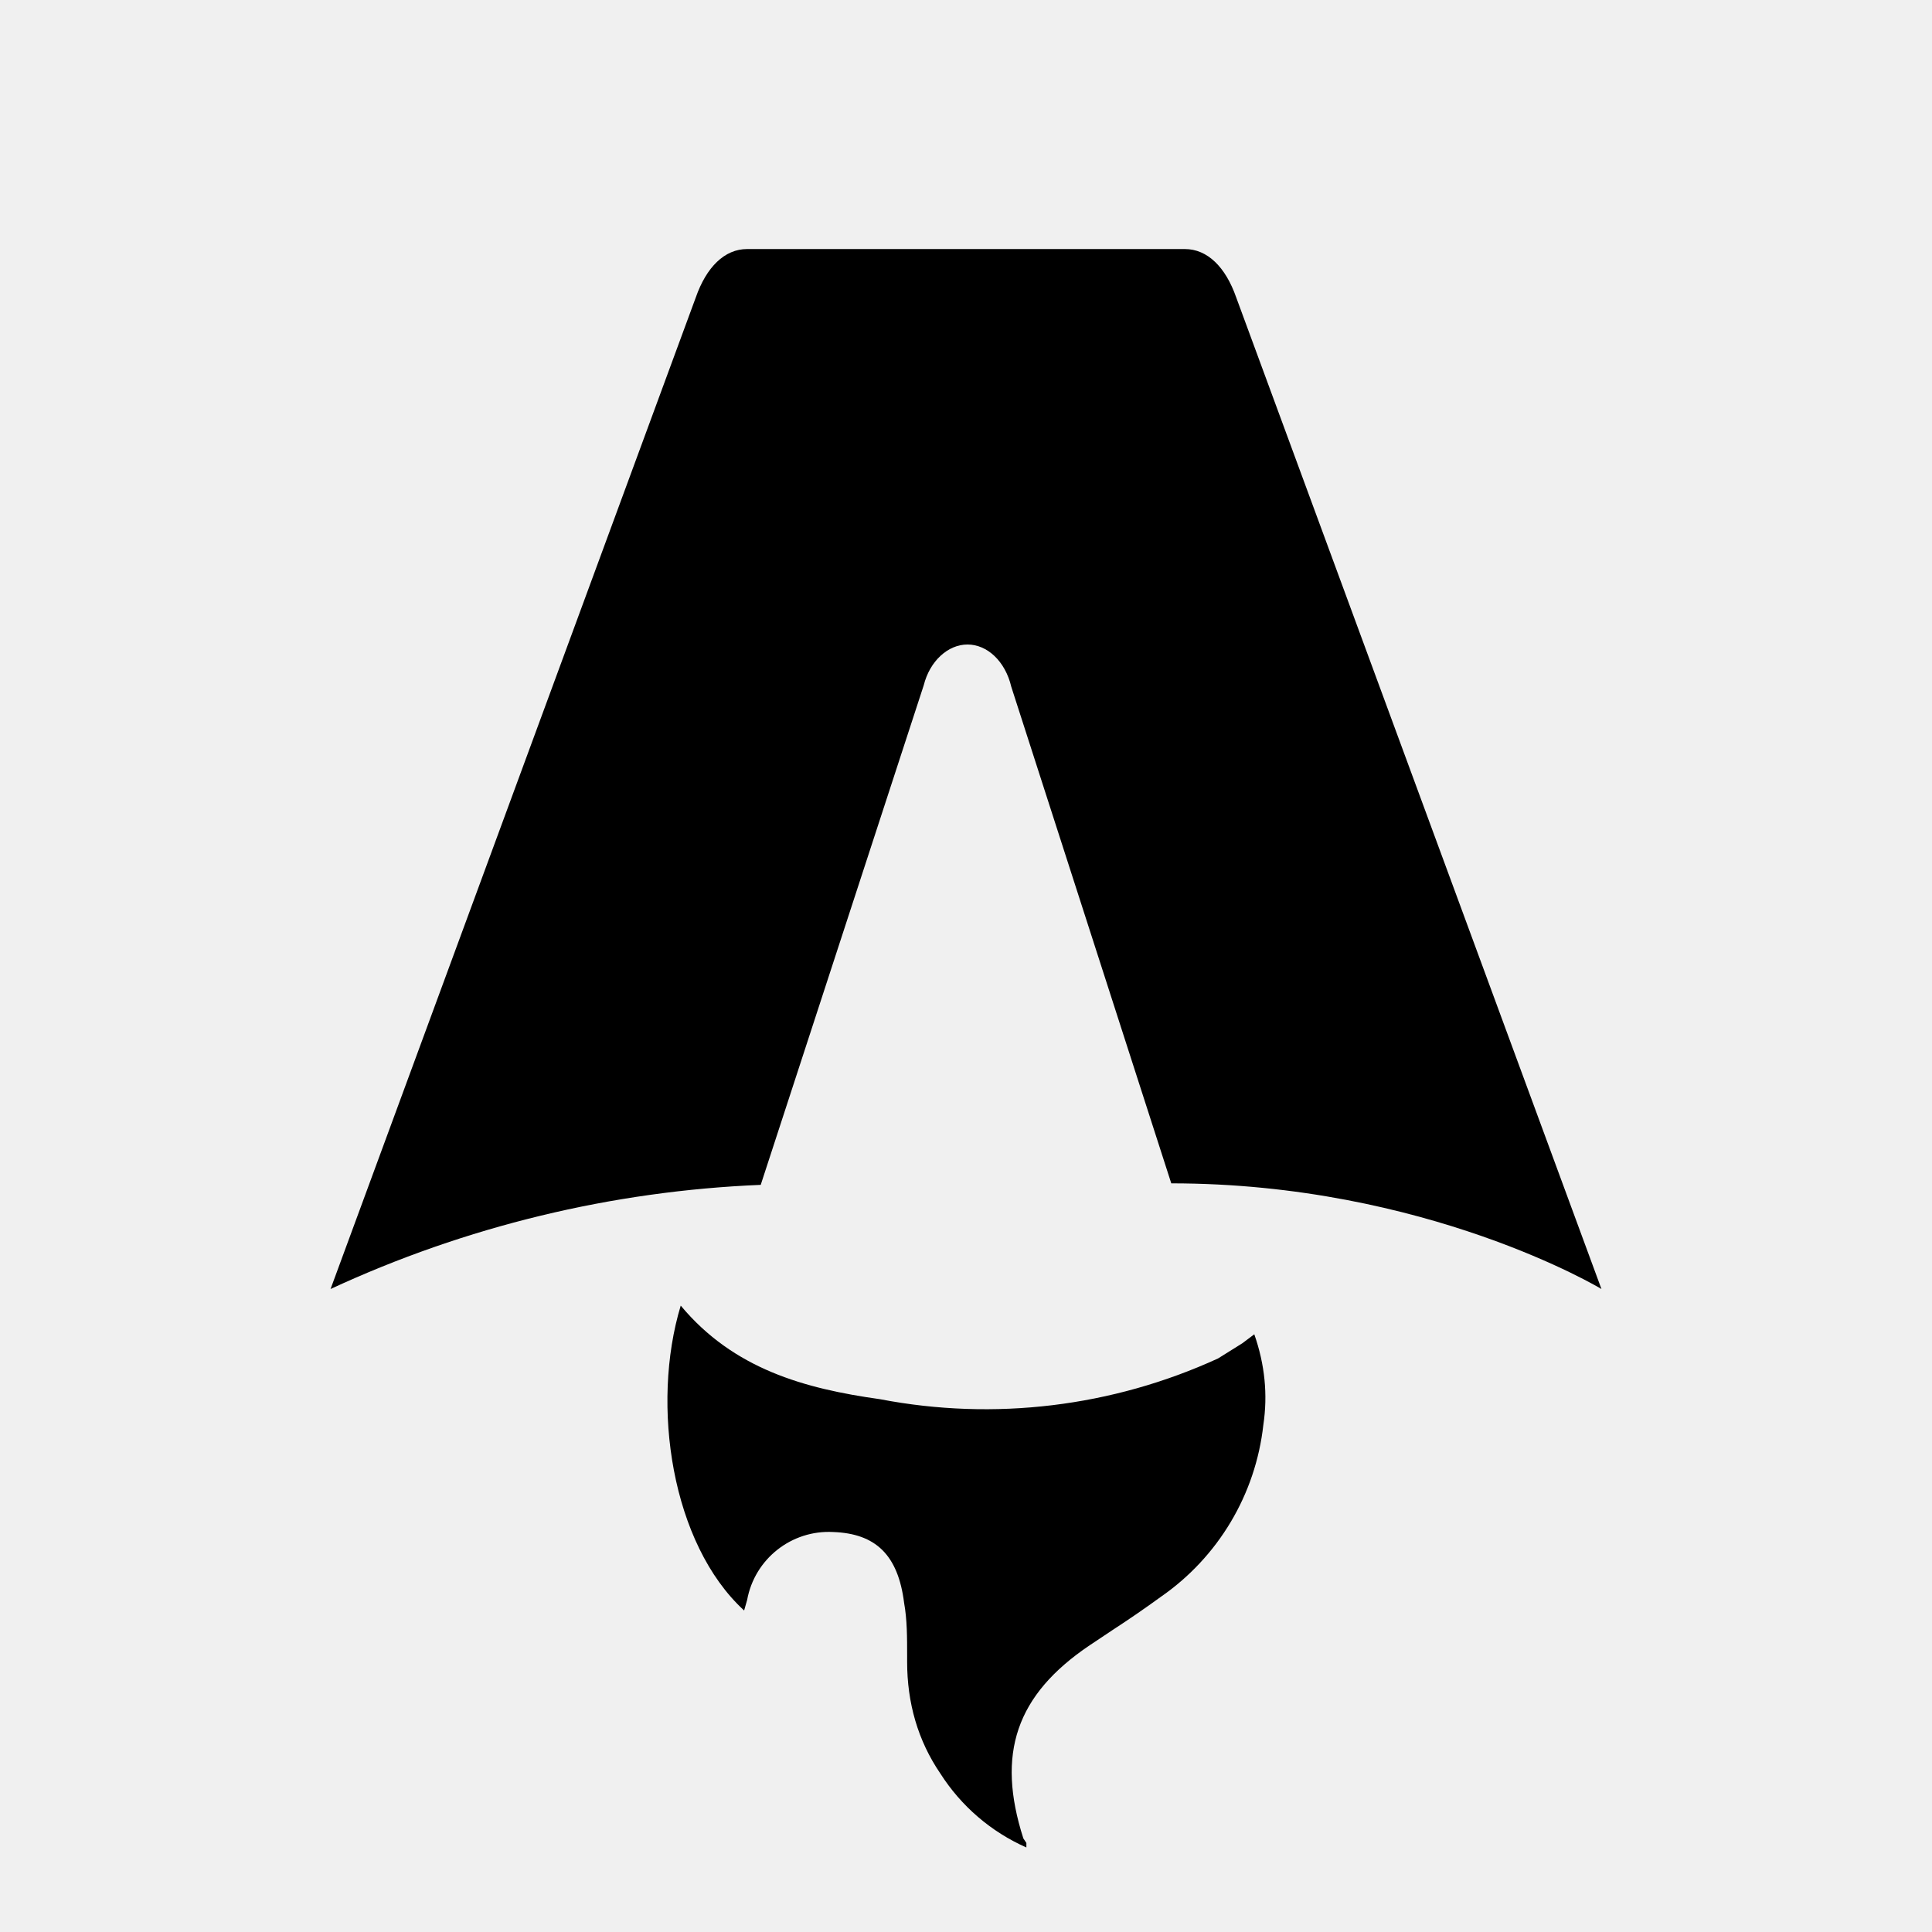
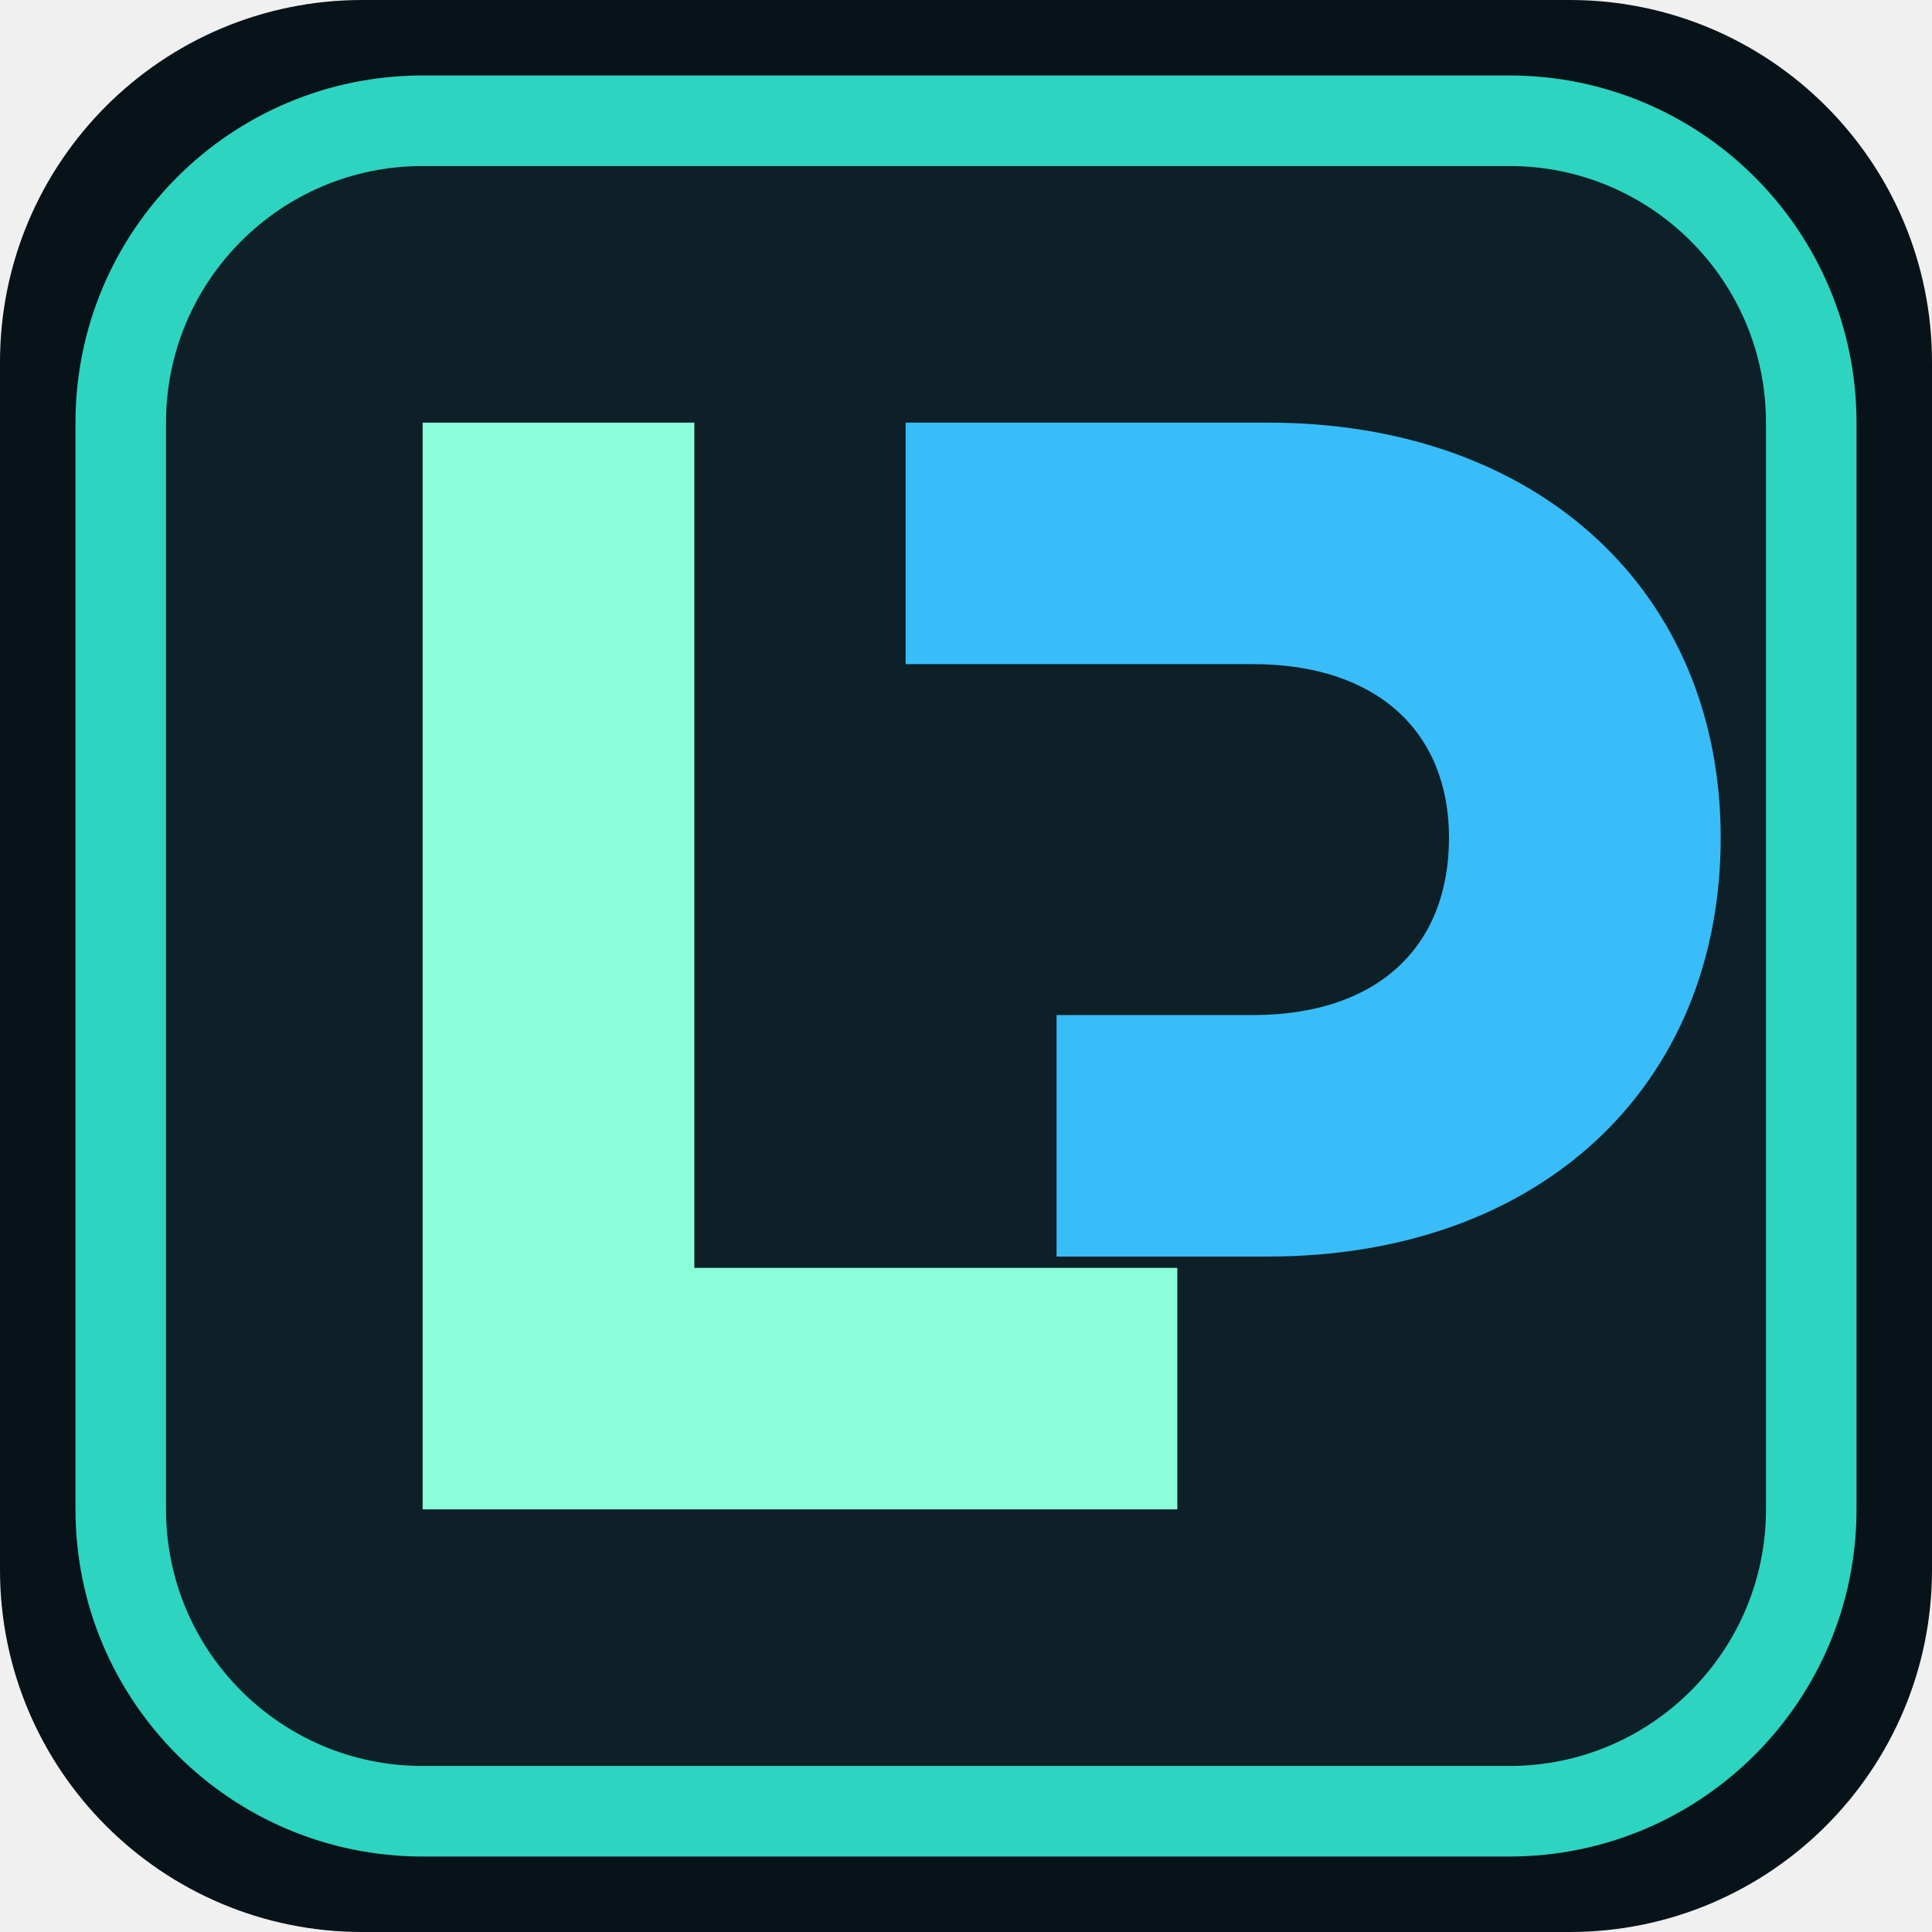
- <svg xmlns="http://www.w3.org/2000/svg" fill="none" viewBox="0 0 128 128">
-   <path d="M50.4 78.5a75.1 75.1 0 0 0-28.5 6.9l24.2-65.7c.7-2 1.9-3.2 3.4-3.2h29c1.5 0 2.7 1.2 3.4 3.2l24.2 65.7s-11.6-7-28.5-7L67 45.5c-.4-1.7-1.6-2.8-2.9-2.8-1.3 0-2.5 1.1-2.9 2.7L50.4 78.5Zm-1.1 28.2Zm-4.2-20.2c-2 6.6-.6 15.8 4.2 20.2a17.5 17.5 0 0 1 .2-.7 5.5 5.5 0 0 1 5.7-4.5c2.8.1 4.3 1.5 4.7 4.7.2 1.1.2 2.3.2 3.5v.4c0 2.7.7 5.2 2.2 7.4a13 13 0 0 0 5.7 4.9v-.3l-.2-.3c-1.8-5.6-.5-9.5 4.4-12.8l1.5-1a73 73 0 0 0 3.2-2.2 16 16 0 0 0 6.8-11.4c.3-2 .1-4-.6-6l-.8.6-1.6 1a37 37 0 0 1-22.4 2.7c-5-.7-9.7-2-13.2-6.2Z" />
-   <style>
-         path { fill: #000; }
-         @media (prefers-color-scheme: dark) {
-             path { fill: #FFF; }
-         }
-     </style>
+ <svg xmlns="http://www.w3.org/2000/svg" viewBox="0 0 512 512">
+   <rect width="512" height="512" rx="96" fill="#071319" />
+   <rect x="32" y="32" width="448" height="448" rx="80" fill="#0d2028" stroke="#2dd4bf" stroke-width="24" />
+   <path d="M112 112h72v224h128v64H112V112Z" fill="#8bffda" />
+   <path d="M240 112h96c72 0 120 45 120 110 0 66-48 111-120 111h-56v-64h52c33 0 52-18 52-47 0-28-19-46-52-46h-92v-64Z" fill="#38bdf8" />
</svg>
